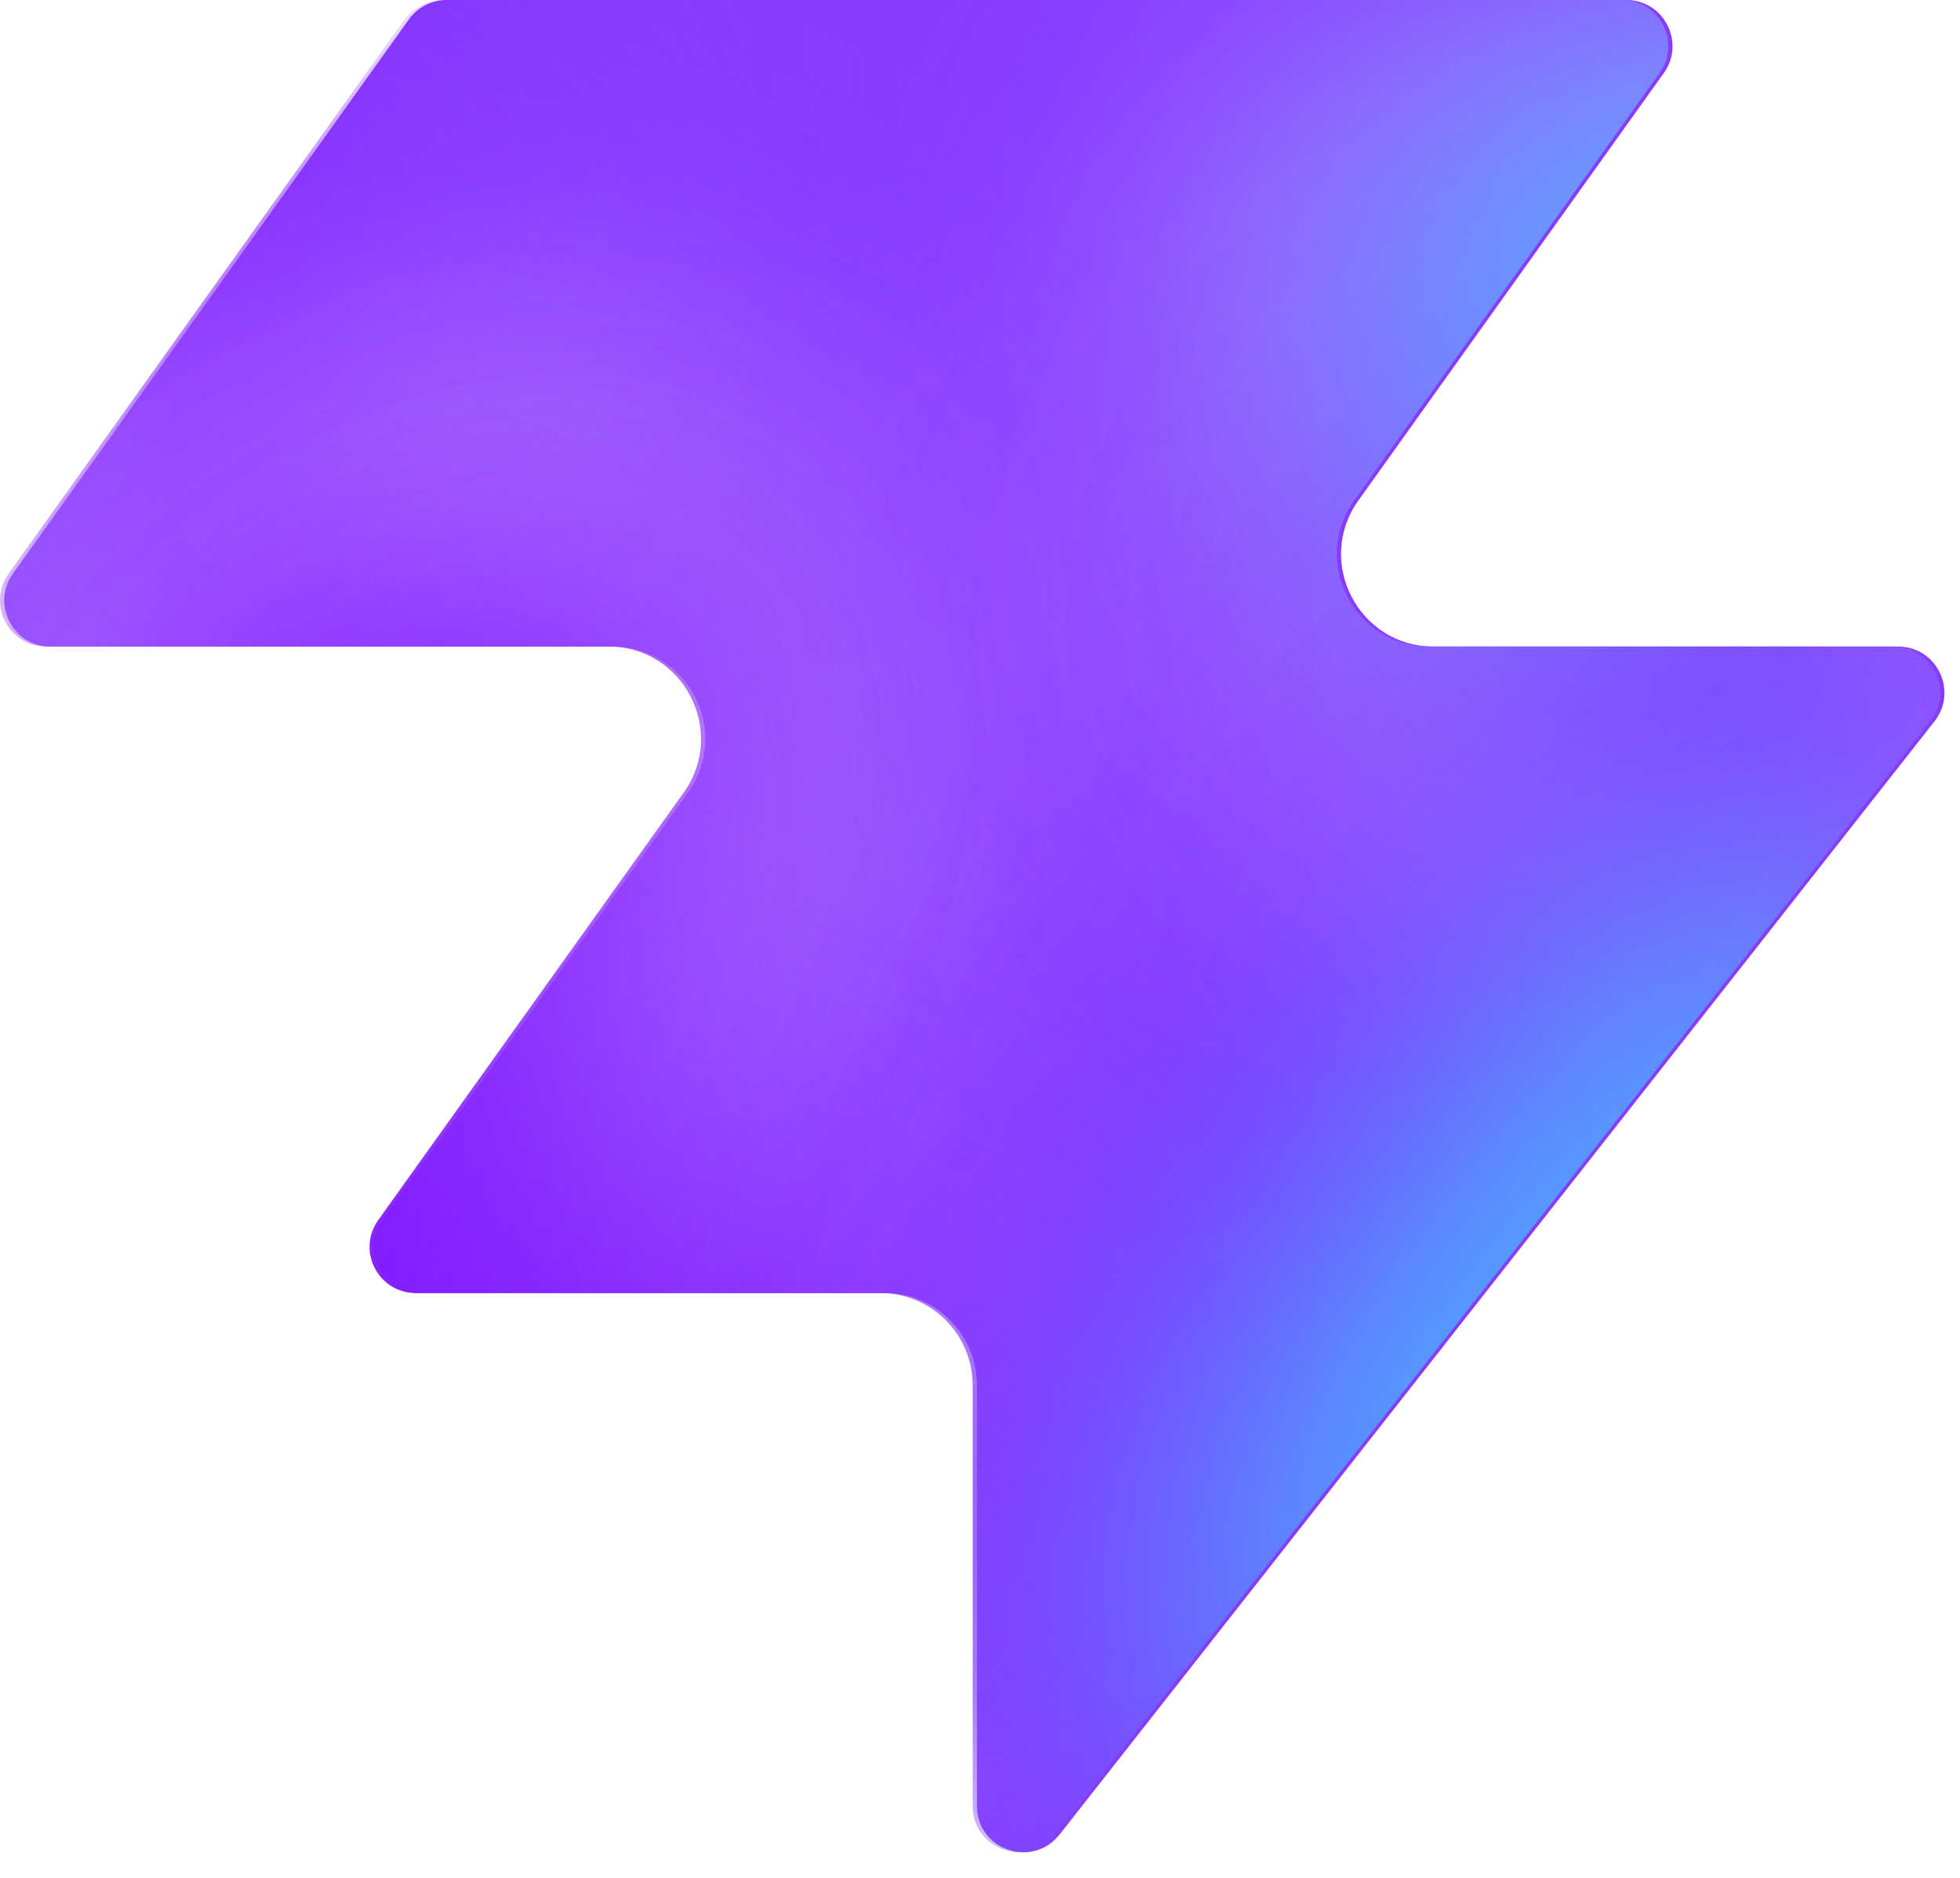
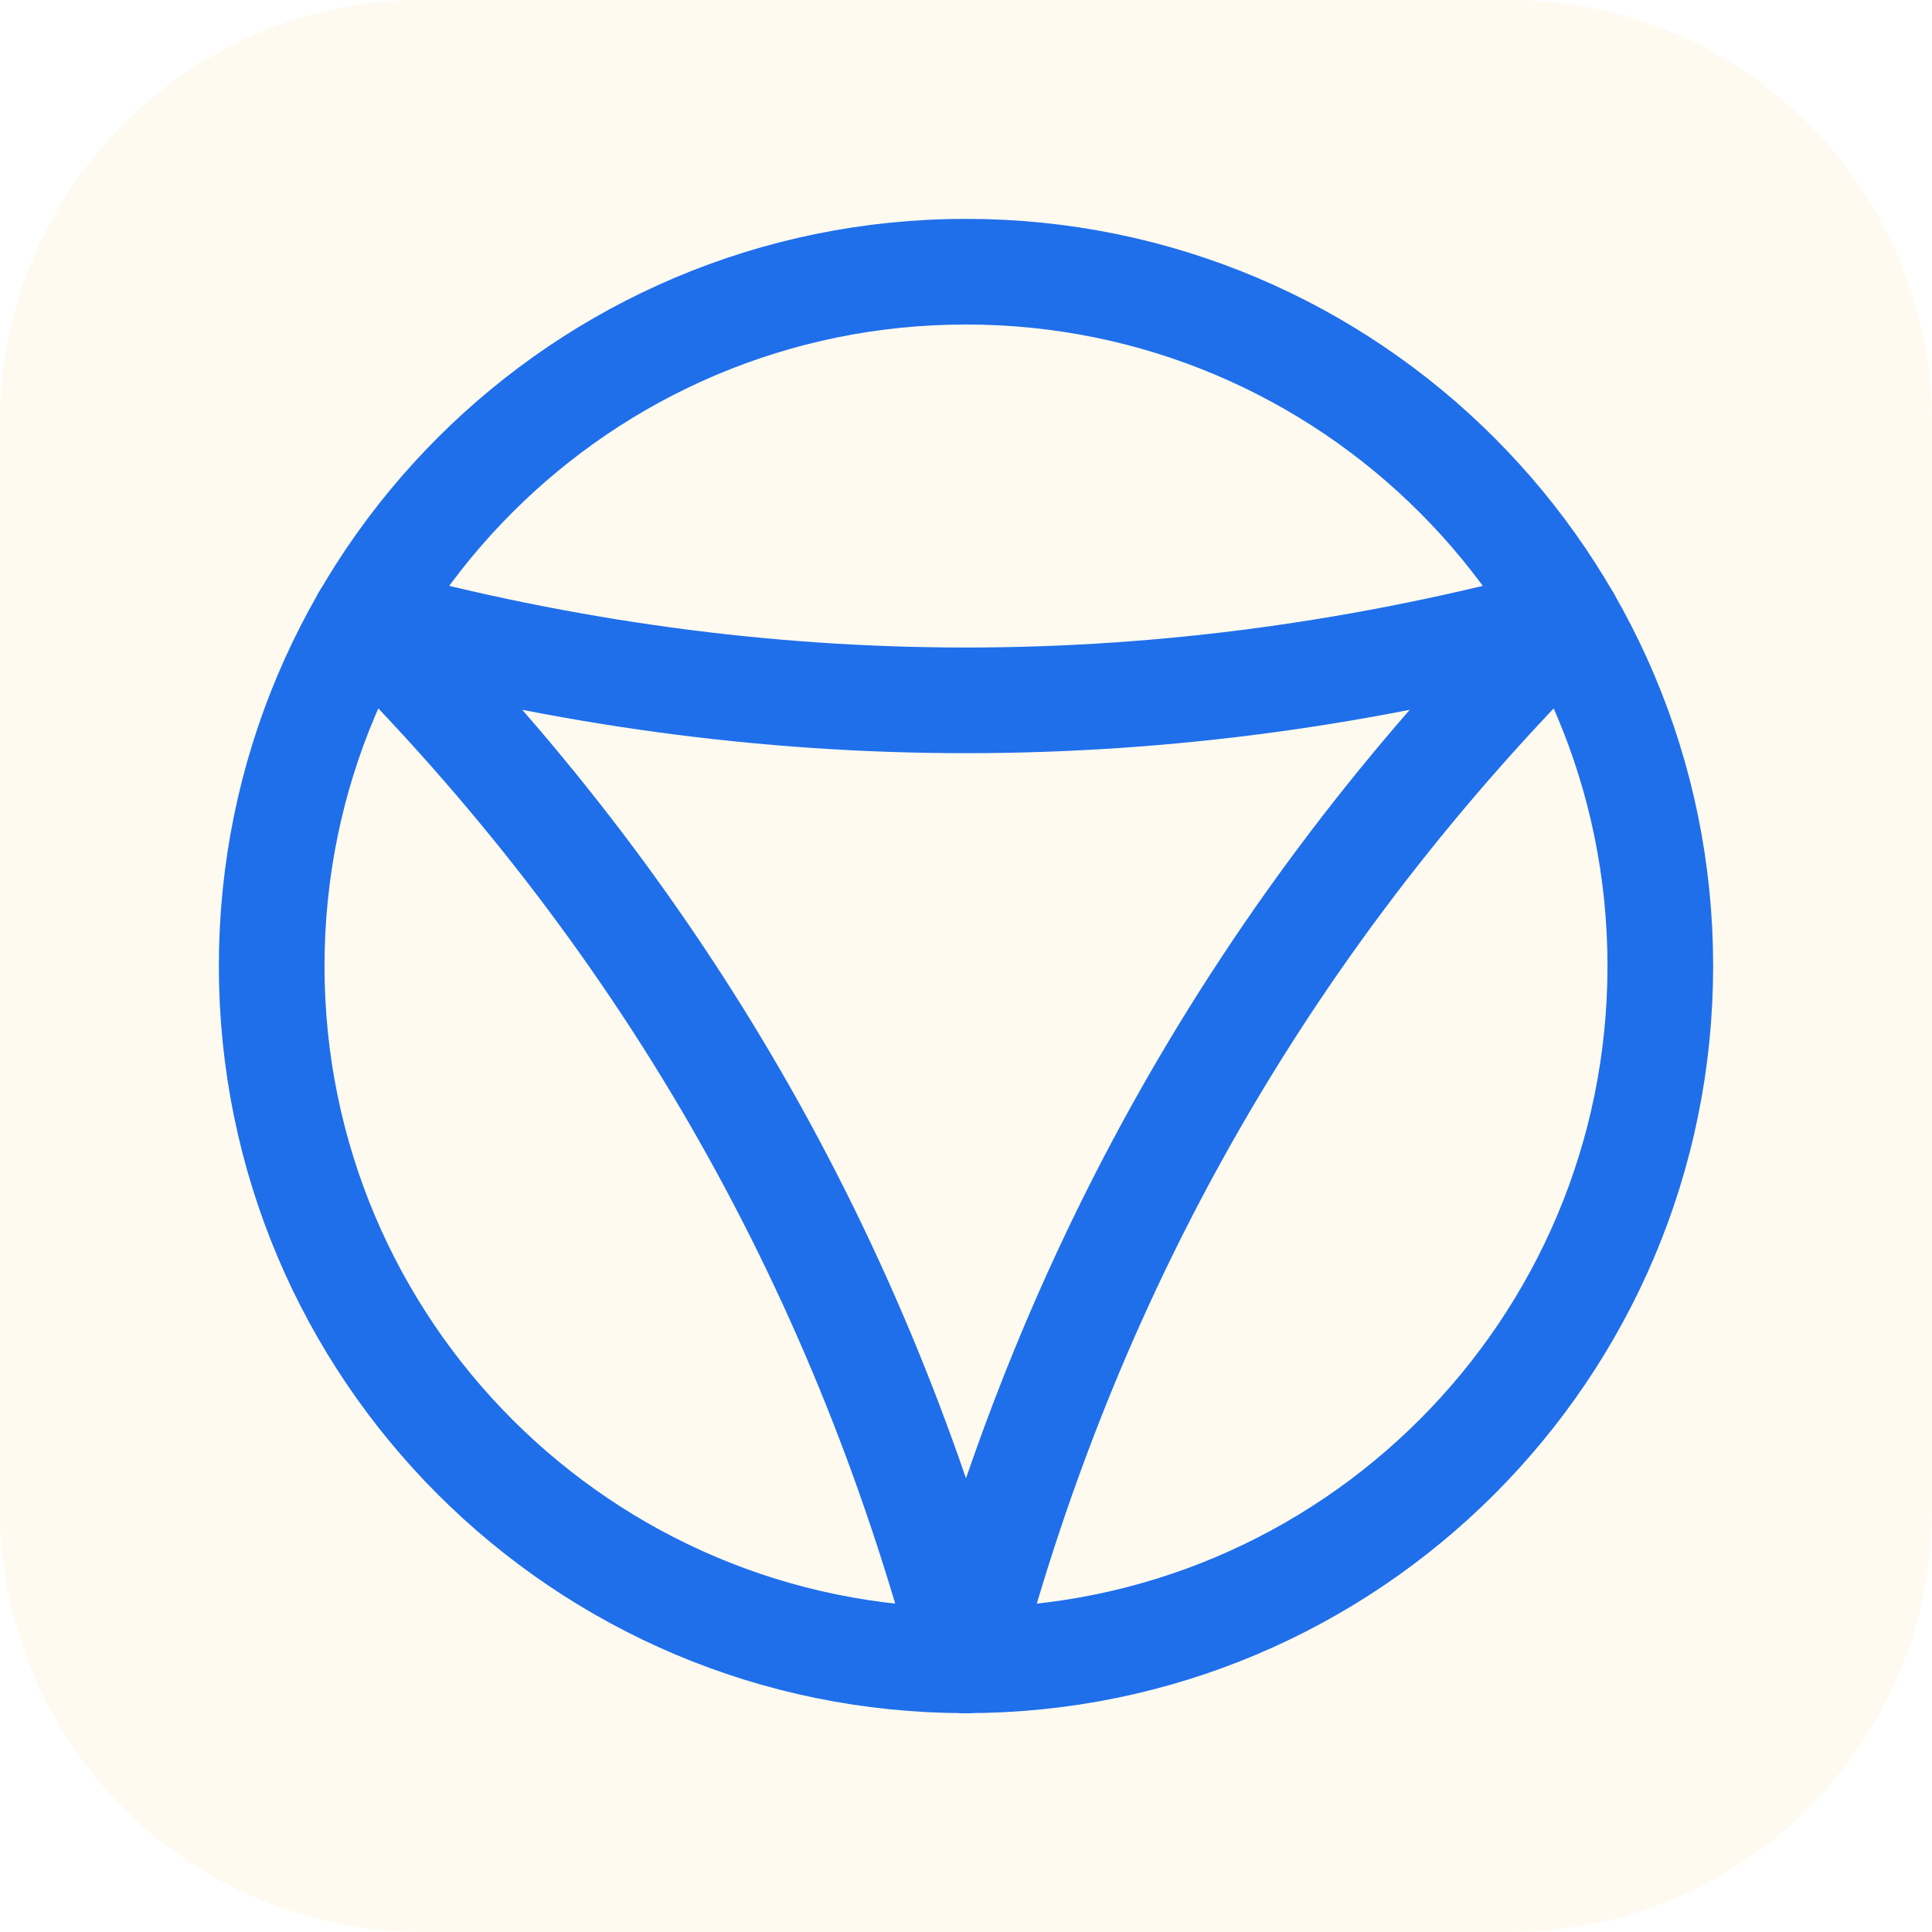
- <svg xmlns="http://www.w3.org/2000/svg" width="48" height="46" fill="none" viewBox="0 0 48 46">
-   <path fill="#863bff" d="M25.946 44.938c-.664.845-2.021.375-2.021-.698V33.937a2.26 2.26 0 0 0-2.262-2.262H10.287c-.92 0-1.456-1.04-.92-1.788l7.48-10.471c1.07-1.497 0-3.578-1.842-3.578H1.237c-.92 0-1.456-1.04-.92-1.788L10.013.474c.214-.297.556-.474.92-.474h28.894c.92 0 1.456 1.04.92 1.788l-7.48 10.471c-1.07 1.498 0 3.579 1.842 3.579h11.377c.943 0 1.473 1.088.89 1.83L25.947 44.94z" style="fill:#863bff;fill:color(display-p3 .525 .23 1);fill-opacity:1" />
-   <mask id="a" width="48" height="46" x="0" y="0" maskUnits="userSpaceOnUse" style="mask-type:alpha">
-     <path fill="#000" d="M25.842 44.938c-.664.844-2.021.375-2.021-.698V33.937a2.26 2.26 0 0 0-2.262-2.262H10.183c-.92 0-1.456-1.04-.92-1.788l7.48-10.471c1.07-1.498 0-3.579-1.842-3.579H1.133c-.92 0-1.456-1.04-.92-1.787L9.91.473c.214-.297.556-.474.92-.474h28.894c.92 0 1.456 1.04.92 1.788l-7.48 10.471c-1.07 1.498 0 3.578 1.842 3.578h11.377c.943 0 1.473 1.088.89 1.832L25.843 44.94z" style="fill:#000;fill-opacity:1" />
-   </mask>
-   <g mask="url(#a)">
-     <g filter="url(#b)">
-       <ellipse cx="5.508" cy="14.704" fill="#ede6ff" rx="5.508" ry="14.704" style="fill:#ede6ff;fill:color(display-p3 .927 .903 1);fill-opacity:1" transform="matrix(.00324 1 1 -.00324 -4.47 31.516)" />
-     </g>
-     <g filter="url(#c)">
-       <ellipse cx="10.399" cy="29.851" fill="#ede6ff" rx="10.399" ry="29.851" style="fill:#ede6ff;fill:color(display-p3 .927 .903 1);fill-opacity:1" transform="matrix(.00324 1 1 -.00324 -39.328 7.883)" />
-     </g>
-     <g filter="url(#d)">
-       <ellipse cx="5.508" cy="30.487" fill="#7e14ff" rx="5.508" ry="30.487" style="fill:#7e14ff;fill:color(display-p3 .492 .077 1);fill-opacity:1" transform="rotate(89.814 -25.913 -14.639)scale(1 -1)" />
-     </g>
-     <g filter="url(#e)">
-       <ellipse cx="5.508" cy="30.599" fill="#7e14ff" rx="5.508" ry="30.599" style="fill:#7e14ff;fill:color(display-p3 .492 .077 1);fill-opacity:1" transform="rotate(89.814 -32.644 -3.334)scale(1 -1)" />
-     </g>
-     <g filter="url(#f)">
-       <ellipse cx="5.508" cy="30.599" fill="#7e14ff" rx="5.508" ry="30.599" style="fill:#7e14ff;fill:color(display-p3 .492 .077 1);fill-opacity:1" transform="matrix(.00324 1 1 -.00324 -34.34 30.47)" />
-     </g>
-     <g filter="url(#g)">
-       <ellipse cx="14.072" cy="22.078" fill="#ede6ff" rx="14.072" ry="22.078" style="fill:#ede6ff;fill:color(display-p3 .927 .903 1);fill-opacity:1" transform="rotate(93.35 24.506 48.493)scale(-1 1)" />
-     </g>
-     <g filter="url(#h)">
-       <ellipse cx="3.47" cy="21.501" fill="#7e14ff" rx="3.47" ry="21.501" style="fill:#7e14ff;fill:color(display-p3 .492 .077 1);fill-opacity:1" transform="rotate(89.009 28.708 47.59)scale(-1 1)" />
-     </g>
-     <g filter="url(#i)">
-       <ellipse cx="3.47" cy="21.501" fill="#7e14ff" rx="3.47" ry="21.501" style="fill:#7e14ff;fill:color(display-p3 .492 .077 1);fill-opacity:1" transform="rotate(89.009 28.708 47.59)scale(-1 1)" />
-     </g>
-     <g filter="url(#j)">
-       <ellipse cx=".387" cy="8.972" fill="#7e14ff" rx="4.407" ry="29.108" style="fill:#7e14ff;fill:color(display-p3 .492 .077 1);fill-opacity:1" transform="rotate(39.51 .387 8.972)" />
-     </g>
-     <g filter="url(#k)">
-       <ellipse cx="47.523" cy="-6.092" fill="#7e14ff" rx="4.407" ry="29.108" style="fill:#7e14ff;fill:color(display-p3 .492 .077 1);fill-opacity:1" transform="rotate(37.892 47.523 -6.092)" />
-     </g>
-     <g filter="url(#l)">
-       <ellipse cx="41.412" cy="6.333" fill="#47bfff" rx="5.971" ry="9.665" style="fill:#47bfff;fill:color(display-p3 .28 .748 1);fill-opacity:1" transform="rotate(37.892 41.412 6.333)" />
-     </g>
-     <g filter="url(#m)">
-       <ellipse cx="-1.879" cy="38.332" fill="#7e14ff" rx="4.407" ry="29.108" style="fill:#7e14ff;fill:color(display-p3 .492 .077 1);fill-opacity:1" transform="rotate(37.892 -1.88 38.332)" />
-     </g>
-     <g filter="url(#n)">
-       <ellipse cx="-1.879" cy="38.332" fill="#7e14ff" rx="4.407" ry="29.108" style="fill:#7e14ff;fill:color(display-p3 .492 .077 1);fill-opacity:1" transform="rotate(37.892 -1.88 38.332)" />
-     </g>
-     <g filter="url(#o)">
-       <ellipse cx="35.651" cy="29.907" fill="#7e14ff" rx="4.407" ry="29.108" style="fill:#7e14ff;fill:color(display-p3 .492 .077 1);fill-opacity:1" transform="rotate(37.892 35.651 29.907)" />
-     </g>
-     <g filter="url(#p)">
-       <ellipse cx="38.418" cy="32.4" fill="#47bfff" rx="5.971" ry="15.297" style="fill:#47bfff;fill:color(display-p3 .28 .748 1);fill-opacity:1" transform="rotate(37.892 38.418 32.4)" />
-     </g>
+ <svg xmlns="http://www.w3.org/2000/svg" viewBox="0 0 32 32" width="32" height="32" fill="none">
+   <rect width="32" height="32" rx="7" fill="#fffaf0" />
+   <g stroke="#1f6feb" stroke-width="1.75" stroke-linecap="round" stroke-linejoin="round">
+     <circle cx="16" cy="16" r="11.5" />
+     <path d="M6.04 10.25Q16 12.95 25.96 10.25" />
+     <path d="M6.04 10.25Q16 12.95 25.96 10.25" transform="rotate(120 16 16)" />
+     <path d="M6.04 10.25Q16 12.95 25.96 10.25" transform="rotate(240 16 16)" />
  </g>
-   <defs>
-     <filter id="b" width="60.045" height="41.654" x="-19.77" y="16.149" color-interpolation-filters="sRGB" filterUnits="userSpaceOnUse">
-       <feFlood flood-opacity="0" result="BackgroundImageFix" />
-       <feBlend in="SourceGraphic" in2="BackgroundImageFix" result="shape" />
-       <feGaussianBlur result="effect1_foregroundBlur_2002_17158" stdDeviation="7.659" />
-     </filter>
-     <filter id="c" width="90.34" height="51.437" x="-54.613" y="-7.533" color-interpolation-filters="sRGB" filterUnits="userSpaceOnUse">
-       <feFlood flood-opacity="0" result="BackgroundImageFix" />
-       <feBlend in="SourceGraphic" in2="BackgroundImageFix" result="shape" />
-       <feGaussianBlur result="effect1_foregroundBlur_2002_17158" stdDeviation="7.659" />
-     </filter>
-     <filter id="d" width="79.355" height="29.4" x="-49.64" y="2.03" color-interpolation-filters="sRGB" filterUnits="userSpaceOnUse">
-       <feFlood flood-opacity="0" result="BackgroundImageFix" />
-       <feBlend in="SourceGraphic" in2="BackgroundImageFix" result="shape" />
-       <feGaussianBlur result="effect1_foregroundBlur_2002_17158" stdDeviation="4.596" />
-     </filter>
-     <filter id="e" width="79.579" height="29.4" x="-45.045" y="20.029" color-interpolation-filters="sRGB" filterUnits="userSpaceOnUse">
-       <feFlood flood-opacity="0" result="BackgroundImageFix" />
-       <feBlend in="SourceGraphic" in2="BackgroundImageFix" result="shape" />
-       <feGaussianBlur result="effect1_foregroundBlur_2002_17158" stdDeviation="4.596" />
-     </filter>
-     <filter id="f" width="79.579" height="29.4" x="-43.513" y="21.178" color-interpolation-filters="sRGB" filterUnits="userSpaceOnUse">
-       <feFlood flood-opacity="0" result="BackgroundImageFix" />
-       <feBlend in="SourceGraphic" in2="BackgroundImageFix" result="shape" />
-       <feGaussianBlur result="effect1_foregroundBlur_2002_17158" stdDeviation="4.596" />
-     </filter>
-     <filter id="g" width="74.749" height="58.852" x="15.756" y="-17.901" color-interpolation-filters="sRGB" filterUnits="userSpaceOnUse">
-       <feFlood flood-opacity="0" result="BackgroundImageFix" />
-       <feBlend in="SourceGraphic" in2="BackgroundImageFix" result="shape" />
-       <feGaussianBlur result="effect1_foregroundBlur_2002_17158" stdDeviation="7.659" />
-     </filter>
-     <filter id="h" width="61.377" height="25.362" x="23.548" y="2.284" color-interpolation-filters="sRGB" filterUnits="userSpaceOnUse">
-       <feFlood flood-opacity="0" result="BackgroundImageFix" />
-       <feBlend in="SourceGraphic" in2="BackgroundImageFix" result="shape" />
-       <feGaussianBlur result="effect1_foregroundBlur_2002_17158" stdDeviation="4.596" />
-     </filter>
-     <filter id="i" width="61.377" height="25.362" x="23.548" y="2.284" color-interpolation-filters="sRGB" filterUnits="userSpaceOnUse">
-       <feFlood flood-opacity="0" result="BackgroundImageFix" />
-       <feBlend in="SourceGraphic" in2="BackgroundImageFix" result="shape" />
-       <feGaussianBlur result="effect1_foregroundBlur_2002_17158" stdDeviation="4.596" />
-     </filter>
-     <filter id="j" width="56.045" height="63.649" x="-27.636" y="-22.853" color-interpolation-filters="sRGB" filterUnits="userSpaceOnUse">
-       <feFlood flood-opacity="0" result="BackgroundImageFix" />
-       <feBlend in="SourceGraphic" in2="BackgroundImageFix" result="shape" />
-       <feGaussianBlur result="effect1_foregroundBlur_2002_17158" stdDeviation="4.596" />
-     </filter>
-     <filter id="k" width="54.814" height="64.646" x="20.116" y="-38.415" color-interpolation-filters="sRGB" filterUnits="userSpaceOnUse">
-       <feFlood flood-opacity="0" result="BackgroundImageFix" />
-       <feBlend in="SourceGraphic" in2="BackgroundImageFix" result="shape" />
-       <feGaussianBlur result="effect1_foregroundBlur_2002_17158" stdDeviation="4.596" />
-     </filter>
-     <filter id="l" width="33.541" height="35.313" x="24.641" y="-11.323" color-interpolation-filters="sRGB" filterUnits="userSpaceOnUse">
-       <feFlood flood-opacity="0" result="BackgroundImageFix" />
-       <feBlend in="SourceGraphic" in2="BackgroundImageFix" result="shape" />
-       <feGaussianBlur result="effect1_foregroundBlur_2002_17158" stdDeviation="4.596" />
-     </filter>
-     <filter id="m" width="54.814" height="64.646" x="-29.286" y="6.009" color-interpolation-filters="sRGB" filterUnits="userSpaceOnUse">
-       <feFlood flood-opacity="0" result="BackgroundImageFix" />
-       <feBlend in="SourceGraphic" in2="BackgroundImageFix" result="shape" />
-       <feGaussianBlur result="effect1_foregroundBlur_2002_17158" stdDeviation="4.596" />
-     </filter>
-     <filter id="n" width="54.814" height="64.646" x="-29.286" y="6.009" color-interpolation-filters="sRGB" filterUnits="userSpaceOnUse">
-       <feFlood flood-opacity="0" result="BackgroundImageFix" />
-       <feBlend in="SourceGraphic" in2="BackgroundImageFix" result="shape" />
-       <feGaussianBlur result="effect1_foregroundBlur_2002_17158" stdDeviation="4.596" />
-     </filter>
-     <filter id="o" width="54.814" height="64.646" x="8.244" y="-2.416" color-interpolation-filters="sRGB" filterUnits="userSpaceOnUse">
-       <feFlood flood-opacity="0" result="BackgroundImageFix" />
-       <feBlend in="SourceGraphic" in2="BackgroundImageFix" result="shape" />
-       <feGaussianBlur result="effect1_foregroundBlur_2002_17158" stdDeviation="4.596" />
-     </filter>
-     <filter id="p" width="39.409" height="43.623" x="18.713" y="10.588" color-interpolation-filters="sRGB" filterUnits="userSpaceOnUse">
-       <feFlood flood-opacity="0" result="BackgroundImageFix" />
-       <feBlend in="SourceGraphic" in2="BackgroundImageFix" result="shape" />
-       <feGaussianBlur result="effect1_foregroundBlur_2002_17158" stdDeviation="4.596" />
-     </filter>
-   </defs>
</svg>
